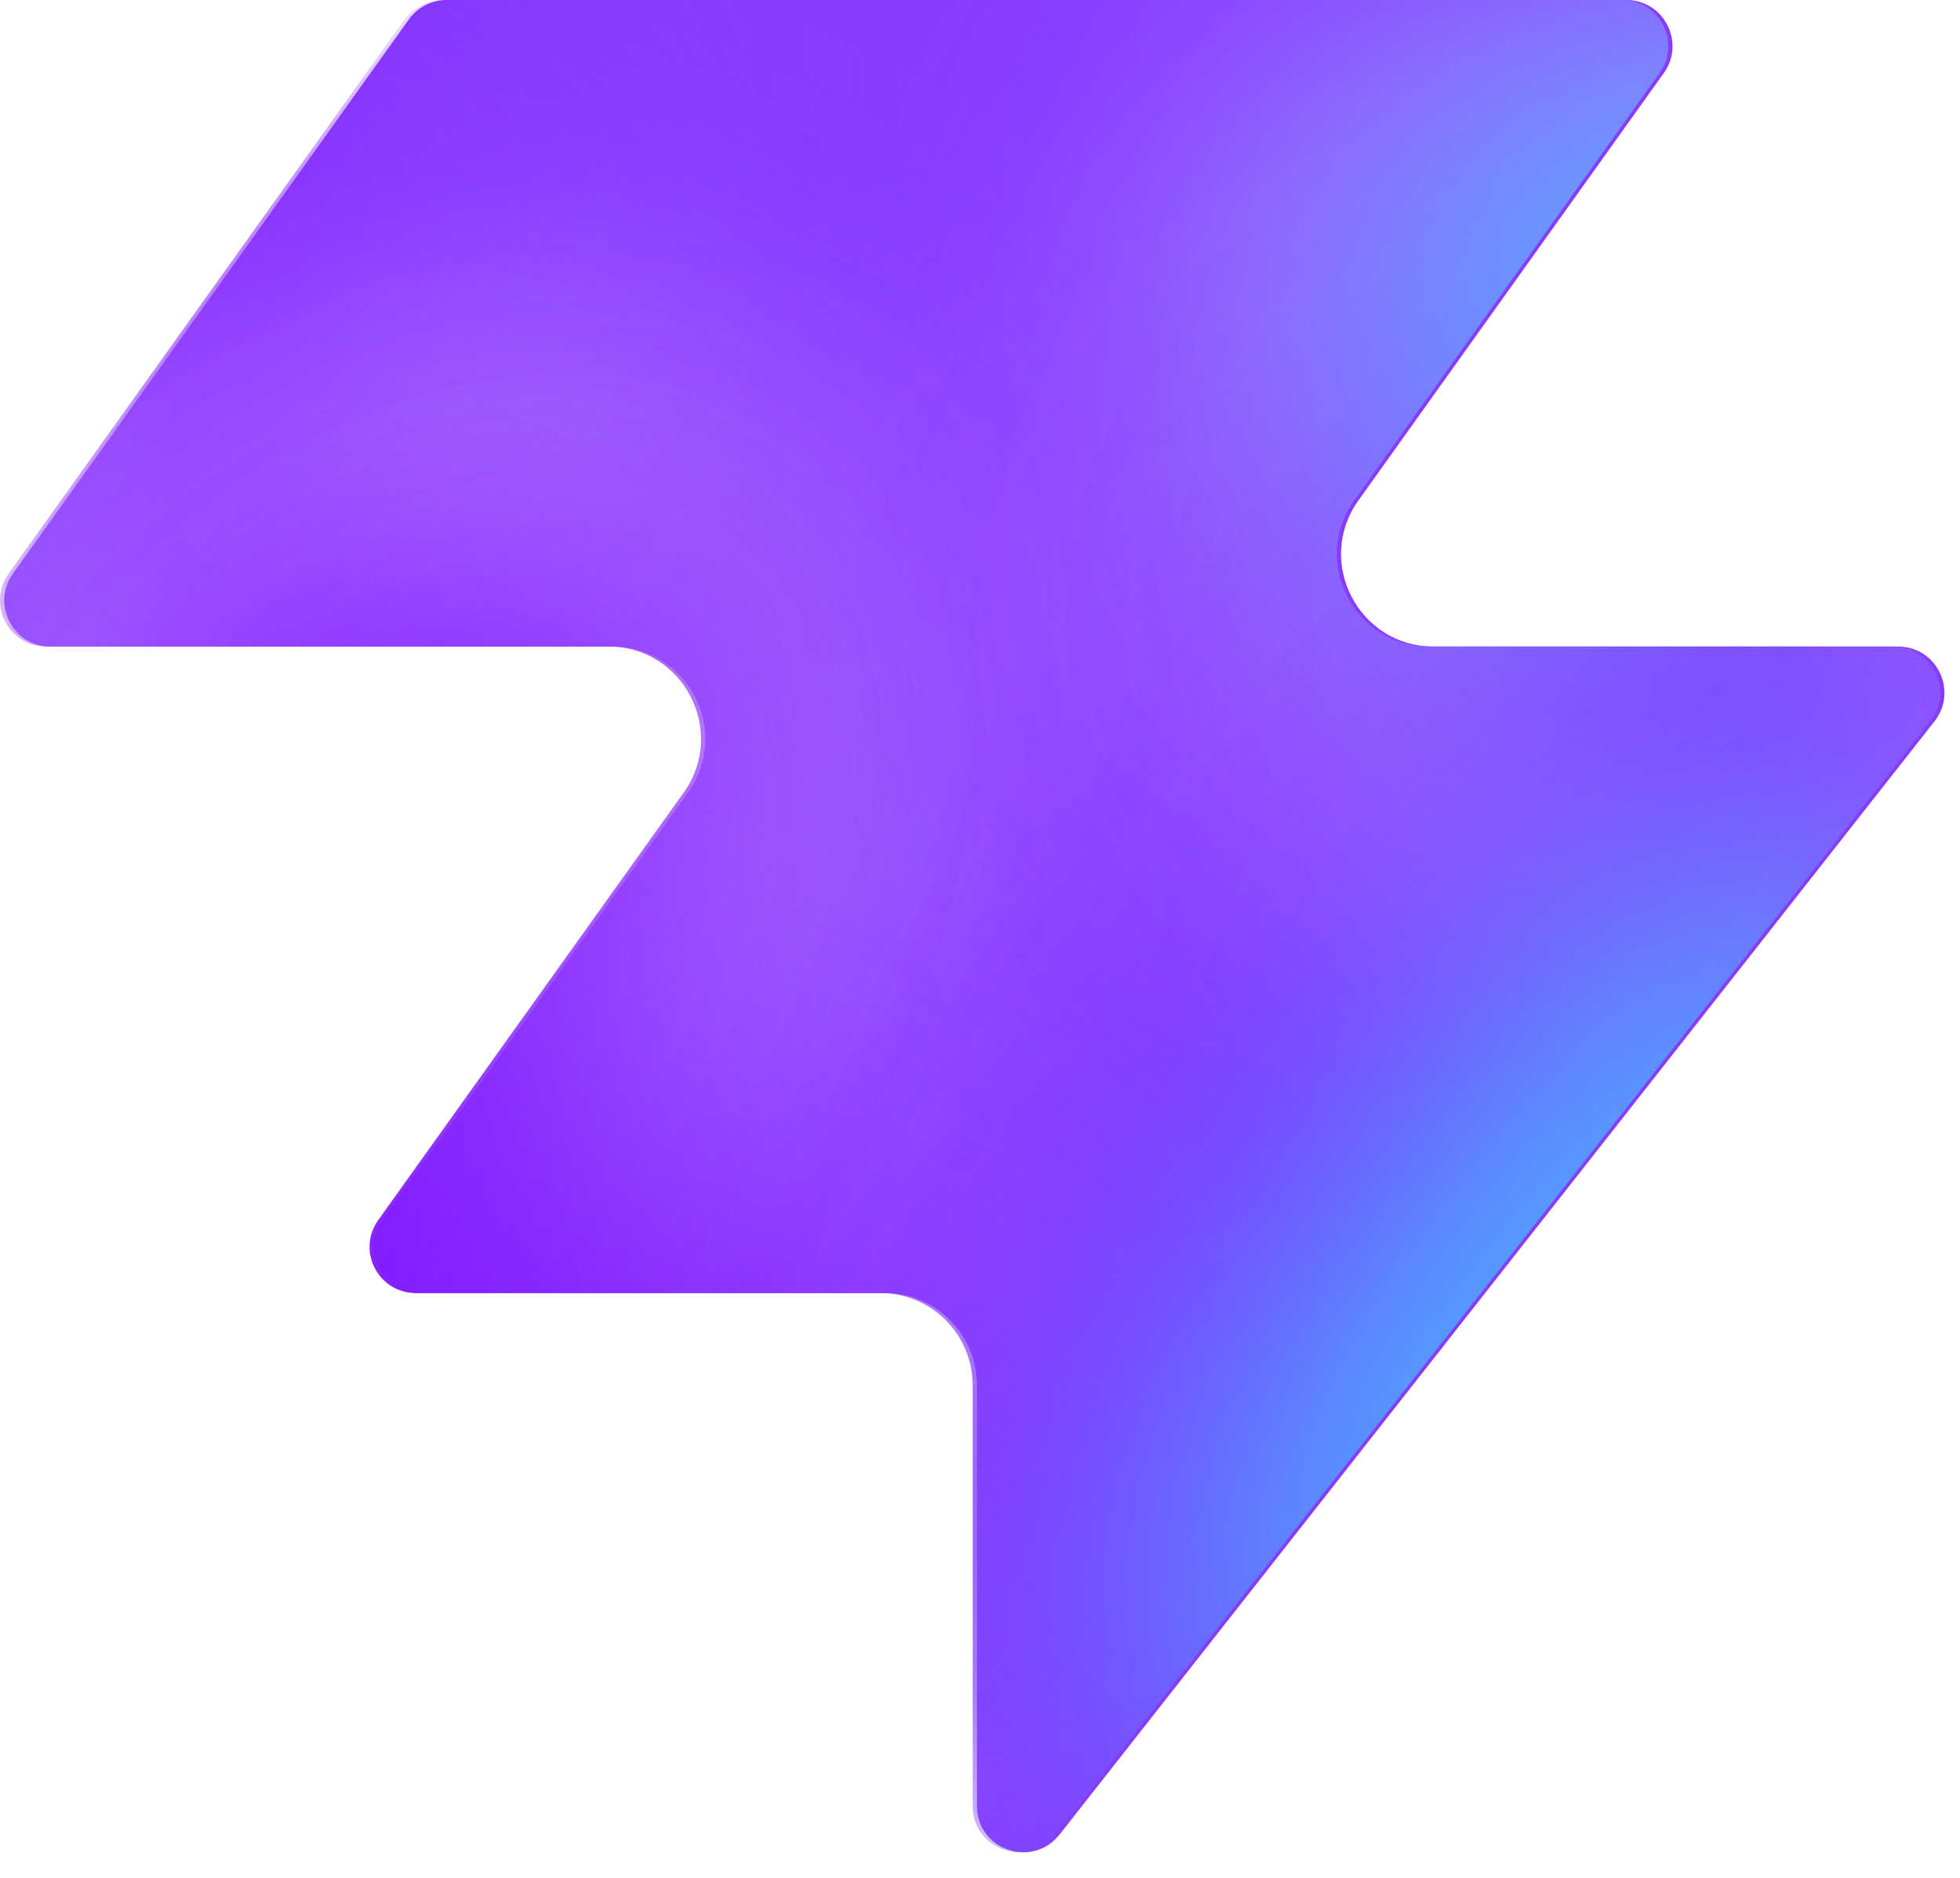
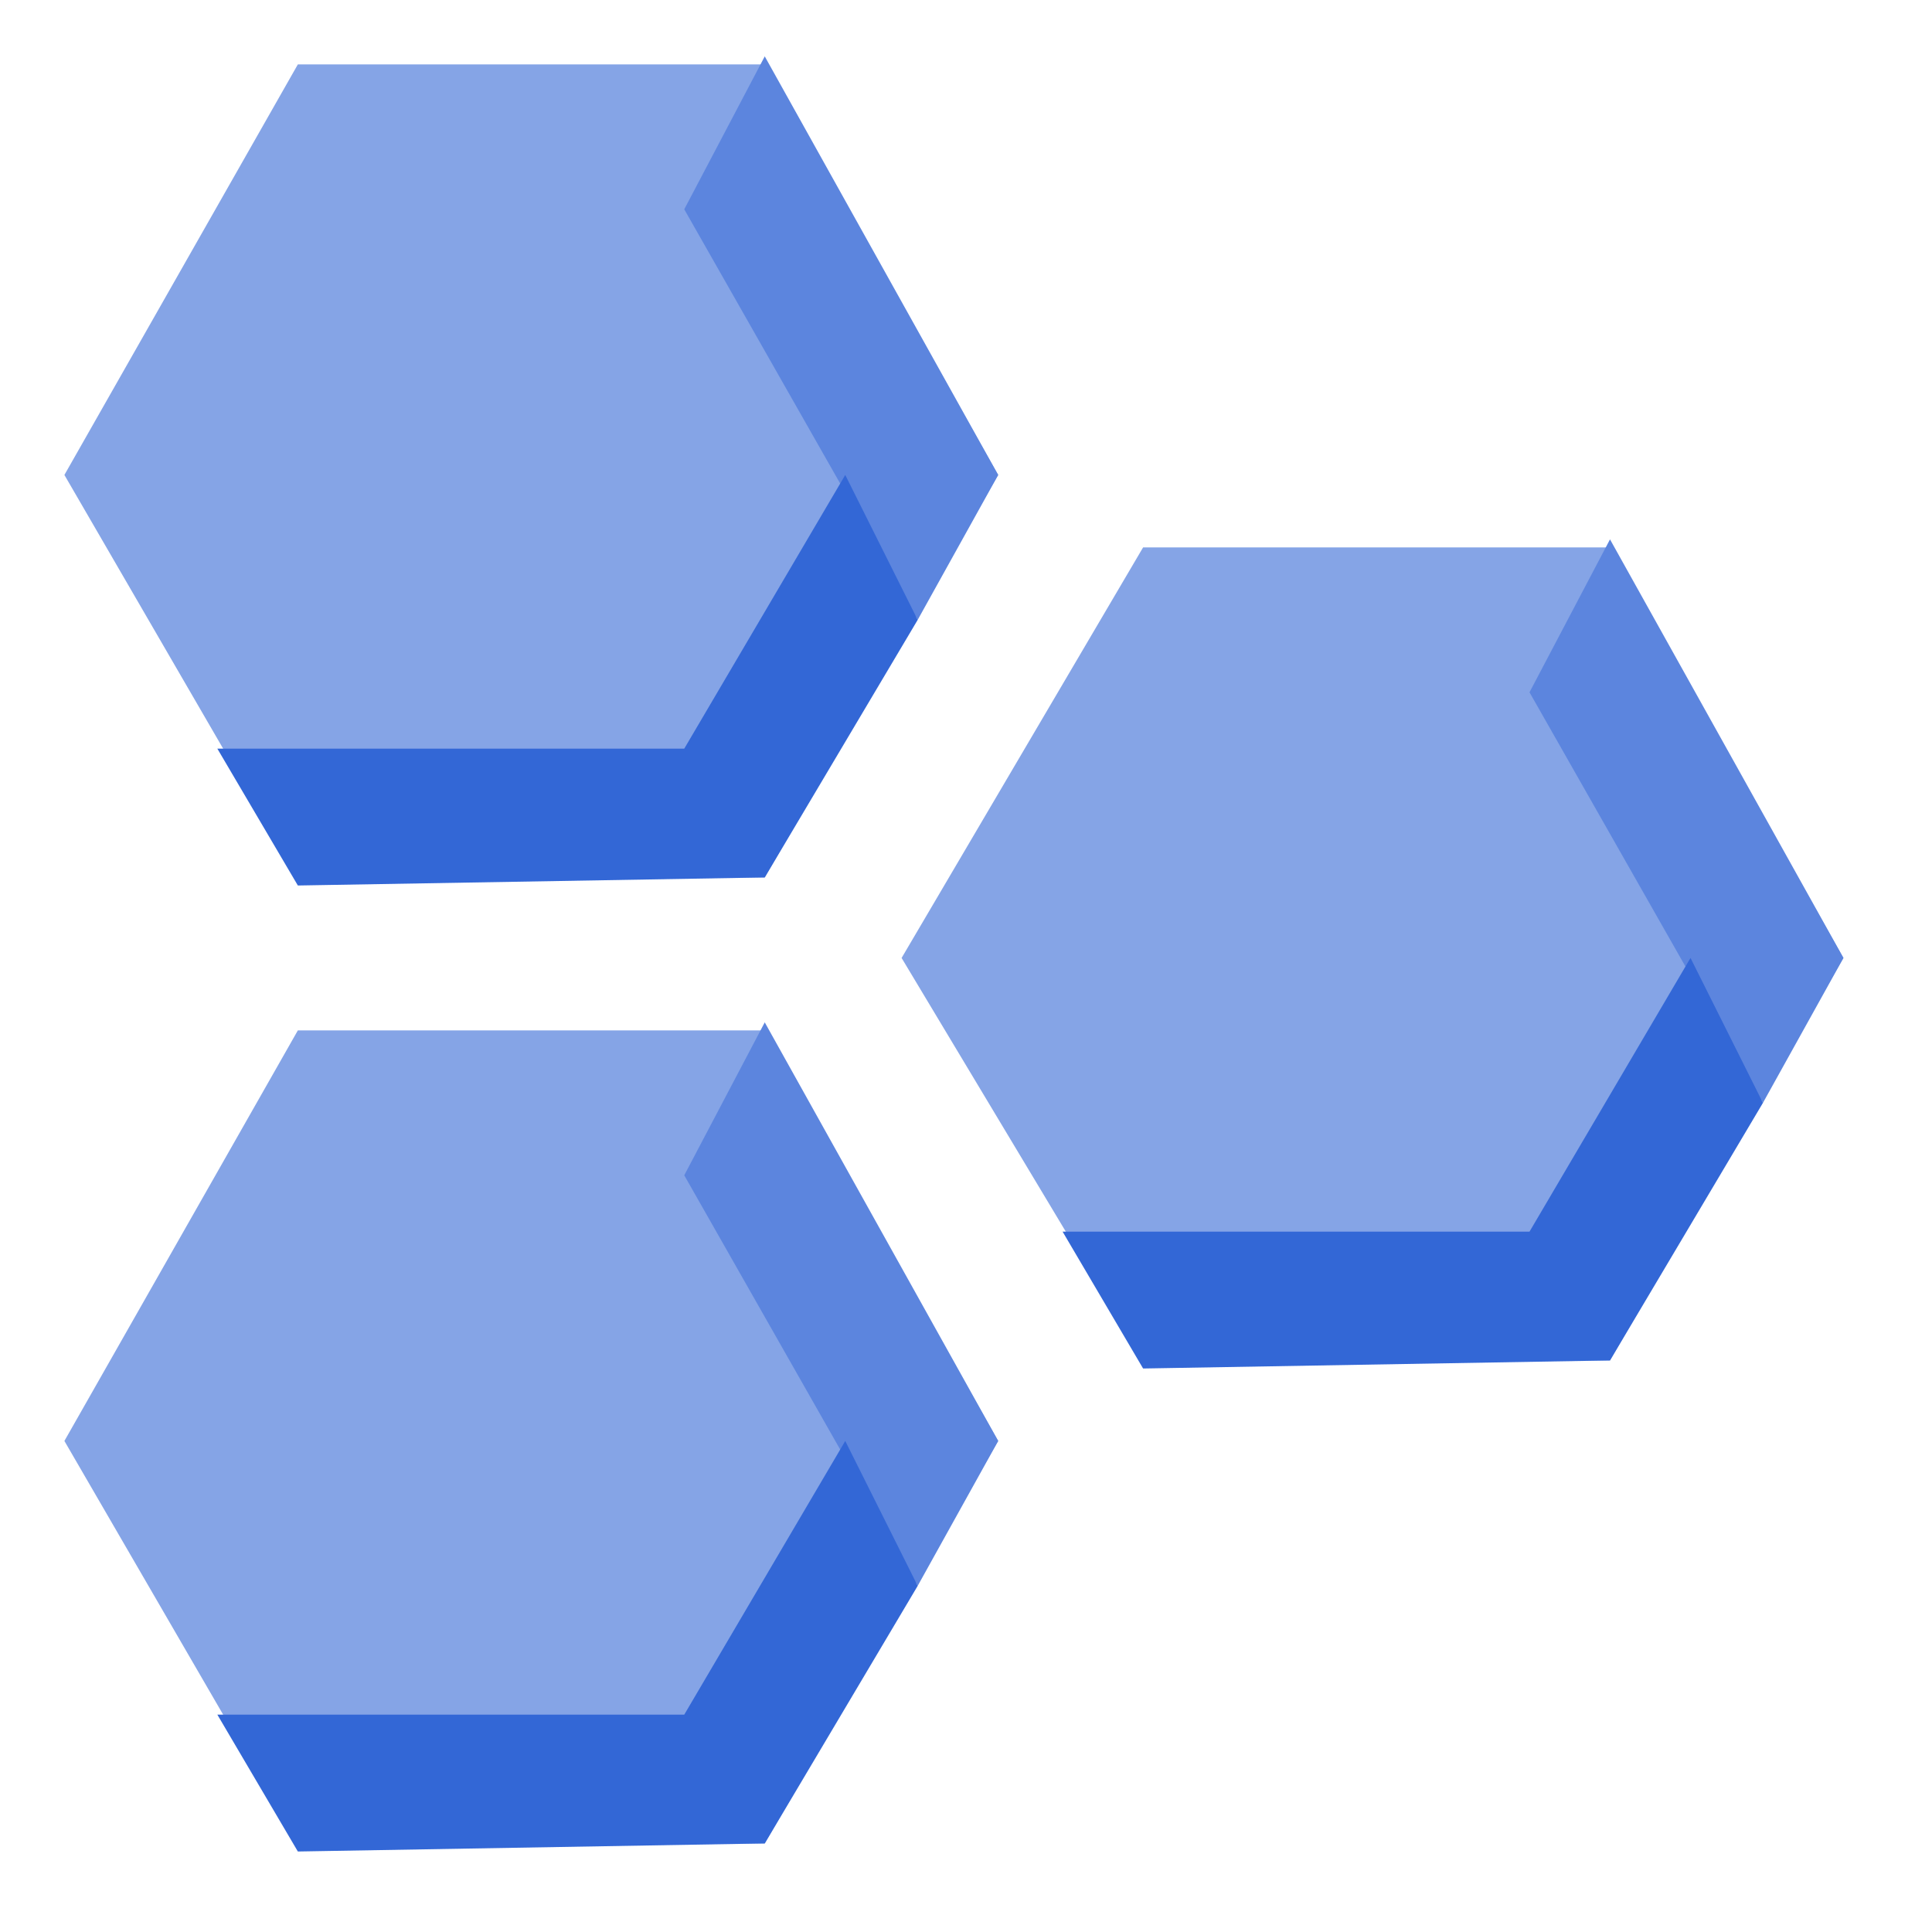
- <svg xmlns="http://www.w3.org/2000/svg" width="48" height="46" fill="none" viewBox="0 0 48 46">
-   <path fill="#863bff" d="M25.946 44.938c-.664.845-2.021.375-2.021-.698V33.937a2.26 2.26 0 0 0-2.262-2.262H10.287c-.92 0-1.456-1.04-.92-1.788l7.48-10.471c1.07-1.497 0-3.578-1.842-3.578H1.237c-.92 0-1.456-1.04-.92-1.788L10.013.474c.214-.297.556-.474.92-.474h28.894c.92 0 1.456 1.04.92 1.788l-7.48 10.471c-1.07 1.498 0 3.579 1.842 3.579h11.377c.943 0 1.473 1.088.89 1.83L25.947 44.94z" style="fill:#863bff;fill:color(display-p3 .525 .23 1);fill-opacity:1" />
-   <mask id="a" width="48" height="46" x="0" y="0" maskUnits="userSpaceOnUse" style="mask-type:alpha">
-     <path fill="#000" d="M25.842 44.938c-.664.844-2.021.375-2.021-.698V33.937a2.26 2.26 0 0 0-2.262-2.262H10.183c-.92 0-1.456-1.04-.92-1.788l7.48-10.471c1.07-1.498 0-3.579-1.842-3.579H1.133c-.92 0-1.456-1.04-.92-1.787L9.91.473c.214-.297.556-.474.92-.474h28.894c.92 0 1.456 1.04.92 1.788l-7.48 10.471c-1.07 1.498 0 3.578 1.842 3.578h11.377c.943 0 1.473 1.088.89 1.832L25.843 44.94z" style="fill:#000;fill-opacity:1" />
-   </mask>
-   <g mask="url(#a)">
-     <g filter="url(#b)">
-       <ellipse cx="5.508" cy="14.704" fill="#ede6ff" rx="5.508" ry="14.704" style="fill:#ede6ff;fill:color(display-p3 .927 .903 1);fill-opacity:1" transform="matrix(.00324 1 1 -.00324 -4.47 31.516)" />
-     </g>
-     <g filter="url(#c)">
-       <ellipse cx="10.399" cy="29.851" fill="#ede6ff" rx="10.399" ry="29.851" style="fill:#ede6ff;fill:color(display-p3 .927 .903 1);fill-opacity:1" transform="matrix(.00324 1 1 -.00324 -39.328 7.883)" />
-     </g>
-     <g filter="url(#d)">
-       <ellipse cx="5.508" cy="30.487" fill="#7e14ff" rx="5.508" ry="30.487" style="fill:#7e14ff;fill:color(display-p3 .492 .077 1);fill-opacity:1" transform="rotate(89.814 -25.913 -14.639)scale(1 -1)" />
-     </g>
-     <g filter="url(#e)">
-       <ellipse cx="5.508" cy="30.599" fill="#7e14ff" rx="5.508" ry="30.599" style="fill:#7e14ff;fill:color(display-p3 .492 .077 1);fill-opacity:1" transform="rotate(89.814 -32.644 -3.334)scale(1 -1)" />
-     </g>
-     <g filter="url(#f)">
-       <ellipse cx="5.508" cy="30.599" fill="#7e14ff" rx="5.508" ry="30.599" style="fill:#7e14ff;fill:color(display-p3 .492 .077 1);fill-opacity:1" transform="matrix(.00324 1 1 -.00324 -34.34 30.47)" />
-     </g>
-     <g filter="url(#g)">
-       <ellipse cx="14.072" cy="22.078" fill="#ede6ff" rx="14.072" ry="22.078" style="fill:#ede6ff;fill:color(display-p3 .927 .903 1);fill-opacity:1" transform="rotate(93.35 24.506 48.493)scale(-1 1)" />
-     </g>
-     <g filter="url(#h)">
-       <ellipse cx="3.47" cy="21.501" fill="#7e14ff" rx="3.47" ry="21.501" style="fill:#7e14ff;fill:color(display-p3 .492 .077 1);fill-opacity:1" transform="rotate(89.009 28.708 47.59)scale(-1 1)" />
-     </g>
-     <g filter="url(#i)">
-       <ellipse cx="3.47" cy="21.501" fill="#7e14ff" rx="3.47" ry="21.501" style="fill:#7e14ff;fill:color(display-p3 .492 .077 1);fill-opacity:1" transform="rotate(89.009 28.708 47.59)scale(-1 1)" />
-     </g>
-     <g filter="url(#j)">
-       <ellipse cx=".387" cy="8.972" fill="#7e14ff" rx="4.407" ry="29.108" style="fill:#7e14ff;fill:color(display-p3 .492 .077 1);fill-opacity:1" transform="rotate(39.51 .387 8.972)" />
-     </g>
-     <g filter="url(#k)">
-       <ellipse cx="47.523" cy="-6.092" fill="#7e14ff" rx="4.407" ry="29.108" style="fill:#7e14ff;fill:color(display-p3 .492 .077 1);fill-opacity:1" transform="rotate(37.892 47.523 -6.092)" />
-     </g>
-     <g filter="url(#l)">
-       <ellipse cx="41.412" cy="6.333" fill="#47bfff" rx="5.971" ry="9.665" style="fill:#47bfff;fill:color(display-p3 .28 .748 1);fill-opacity:1" transform="rotate(37.892 41.412 6.333)" />
-     </g>
-     <g filter="url(#m)">
-       <ellipse cx="-1.879" cy="38.332" fill="#7e14ff" rx="4.407" ry="29.108" style="fill:#7e14ff;fill:color(display-p3 .492 .077 1);fill-opacity:1" transform="rotate(37.892 -1.88 38.332)" />
-     </g>
-     <g filter="url(#n)">
-       <ellipse cx="-1.879" cy="38.332" fill="#7e14ff" rx="4.407" ry="29.108" style="fill:#7e14ff;fill:color(display-p3 .492 .077 1);fill-opacity:1" transform="rotate(37.892 -1.88 38.332)" />
-     </g>
-     <g filter="url(#o)">
-       <ellipse cx="35.651" cy="29.907" fill="#7e14ff" rx="4.407" ry="29.108" style="fill:#7e14ff;fill:color(display-p3 .492 .077 1);fill-opacity:1" transform="rotate(37.892 35.651 29.907)" />
-     </g>
-     <g filter="url(#p)">
-       <ellipse cx="38.418" cy="32.4" fill="#47bfff" rx="5.971" ry="15.297" style="fill:#47bfff;fill:color(display-p3 .28 .748 1);fill-opacity:1" transform="rotate(37.892 38.418 32.4)" />
-     </g>
+ <svg xmlns="http://www.w3.org/2000/svg" version="1.1" baseProfile="tiny" id="Layer_1" width="800px" height="800px" viewBox="0 0 24 24" overflow="visible" xml:space="preserve">
+   <g>
+     <rect y="0" fill="none" width="24" height="24" />
+     <polygon fill-rule="evenodd" fill="#85A4E6" points="0.8,5.9 3.7,0.8 9.5,0.8 12.4,5.9 9.5,10.9 3.7,10.9  " />
+     <polygon fill-rule="evenodd" fill="#5C85DE" points="11.4,7.7 8.5,2.6 9.5,0.7 12.4,5.9  " />
+     <polygon id="Shape-Copy_00000019646383529055310330000009913415011964925323_" fill-rule="evenodd" fill="#3367D6" points="   2.7,9.3 8.5,9.3 10.5,5.9 11.4,7.7 9.5,10.9 3.7,11  " />
+     <polygon fill-rule="evenodd" fill="#85A4E6" points="11.2,11.9 14.2,6.8 20,6.8 22.9,11.9 20,16.9 14.2,16.9  " />
+     <polygon id="Shape-Copy_00000133527958483064390410000012377415375428947900_" fill-rule="evenodd" fill="#5C85DE" points="   21.9,13.7 19,8.6 20,6.7 22.9,11.9  " />
+     <polygon id="Shape-Copy_00000176019471624316745960000001248137580190207128_" fill-rule="evenodd" fill="#3367D6" points="   13.2,15.3 19,15.3 21,11.9 21.9,13.7 20,16.9 14.2,17  " />
+     <polygon fill-rule="evenodd" fill="#85A4E6" points="0.8,17.9 3.7,12.8 9.5,12.8 12.4,17.9 9.5,22.9 3.7,22.9  " />
+     <polygon id="Shape-Copy_00000096041779745201399360000017167964797373102485_" fill-rule="evenodd" fill="#5C85DE" points="   11.4,19.7 8.5,14.6 9.5,12.7 12.4,17.9  " />
+     <polygon id="Shape-Copy_00000049204188488742950820000010444321201512143025_" fill-rule="evenodd" fill="#3367D6" points="   2.7,21.3 8.5,21.3 10.5,17.9 11.4,19.7 9.5,22.9 3.7,23  " />
  </g>
-   <defs>
-     <filter id="b" width="60.045" height="41.654" x="-19.77" y="16.149" color-interpolation-filters="sRGB" filterUnits="userSpaceOnUse">
-       <feFlood flood-opacity="0" result="BackgroundImageFix" />
-       <feBlend in="SourceGraphic" in2="BackgroundImageFix" result="shape" />
-       <feGaussianBlur result="effect1_foregroundBlur_2002_17158" stdDeviation="7.659" />
-     </filter>
-     <filter id="c" width="90.34" height="51.437" x="-54.613" y="-7.533" color-interpolation-filters="sRGB" filterUnits="userSpaceOnUse">
-       <feFlood flood-opacity="0" result="BackgroundImageFix" />
-       <feBlend in="SourceGraphic" in2="BackgroundImageFix" result="shape" />
-       <feGaussianBlur result="effect1_foregroundBlur_2002_17158" stdDeviation="7.659" />
-     </filter>
-     <filter id="d" width="79.355" height="29.4" x="-49.64" y="2.03" color-interpolation-filters="sRGB" filterUnits="userSpaceOnUse">
-       <feFlood flood-opacity="0" result="BackgroundImageFix" />
-       <feBlend in="SourceGraphic" in2="BackgroundImageFix" result="shape" />
-       <feGaussianBlur result="effect1_foregroundBlur_2002_17158" stdDeviation="4.596" />
-     </filter>
-     <filter id="e" width="79.579" height="29.4" x="-45.045" y="20.029" color-interpolation-filters="sRGB" filterUnits="userSpaceOnUse">
-       <feFlood flood-opacity="0" result="BackgroundImageFix" />
-       <feBlend in="SourceGraphic" in2="BackgroundImageFix" result="shape" />
-       <feGaussianBlur result="effect1_foregroundBlur_2002_17158" stdDeviation="4.596" />
-     </filter>
-     <filter id="f" width="79.579" height="29.4" x="-43.513" y="21.178" color-interpolation-filters="sRGB" filterUnits="userSpaceOnUse">
-       <feFlood flood-opacity="0" result="BackgroundImageFix" />
-       <feBlend in="SourceGraphic" in2="BackgroundImageFix" result="shape" />
-       <feGaussianBlur result="effect1_foregroundBlur_2002_17158" stdDeviation="4.596" />
-     </filter>
-     <filter id="g" width="74.749" height="58.852" x="15.756" y="-17.901" color-interpolation-filters="sRGB" filterUnits="userSpaceOnUse">
-       <feFlood flood-opacity="0" result="BackgroundImageFix" />
-       <feBlend in="SourceGraphic" in2="BackgroundImageFix" result="shape" />
-       <feGaussianBlur result="effect1_foregroundBlur_2002_17158" stdDeviation="7.659" />
-     </filter>
-     <filter id="h" width="61.377" height="25.362" x="23.548" y="2.284" color-interpolation-filters="sRGB" filterUnits="userSpaceOnUse">
-       <feFlood flood-opacity="0" result="BackgroundImageFix" />
-       <feBlend in="SourceGraphic" in2="BackgroundImageFix" result="shape" />
-       <feGaussianBlur result="effect1_foregroundBlur_2002_17158" stdDeviation="4.596" />
-     </filter>
-     <filter id="i" width="61.377" height="25.362" x="23.548" y="2.284" color-interpolation-filters="sRGB" filterUnits="userSpaceOnUse">
-       <feFlood flood-opacity="0" result="BackgroundImageFix" />
-       <feBlend in="SourceGraphic" in2="BackgroundImageFix" result="shape" />
-       <feGaussianBlur result="effect1_foregroundBlur_2002_17158" stdDeviation="4.596" />
-     </filter>
-     <filter id="j" width="56.045" height="63.649" x="-27.636" y="-22.853" color-interpolation-filters="sRGB" filterUnits="userSpaceOnUse">
-       <feFlood flood-opacity="0" result="BackgroundImageFix" />
-       <feBlend in="SourceGraphic" in2="BackgroundImageFix" result="shape" />
-       <feGaussianBlur result="effect1_foregroundBlur_2002_17158" stdDeviation="4.596" />
-     </filter>
-     <filter id="k" width="54.814" height="64.646" x="20.116" y="-38.415" color-interpolation-filters="sRGB" filterUnits="userSpaceOnUse">
-       <feFlood flood-opacity="0" result="BackgroundImageFix" />
-       <feBlend in="SourceGraphic" in2="BackgroundImageFix" result="shape" />
-       <feGaussianBlur result="effect1_foregroundBlur_2002_17158" stdDeviation="4.596" />
-     </filter>
-     <filter id="l" width="33.541" height="35.313" x="24.641" y="-11.323" color-interpolation-filters="sRGB" filterUnits="userSpaceOnUse">
-       <feFlood flood-opacity="0" result="BackgroundImageFix" />
-       <feBlend in="SourceGraphic" in2="BackgroundImageFix" result="shape" />
-       <feGaussianBlur result="effect1_foregroundBlur_2002_17158" stdDeviation="4.596" />
-     </filter>
-     <filter id="m" width="54.814" height="64.646" x="-29.286" y="6.009" color-interpolation-filters="sRGB" filterUnits="userSpaceOnUse">
-       <feFlood flood-opacity="0" result="BackgroundImageFix" />
-       <feBlend in="SourceGraphic" in2="BackgroundImageFix" result="shape" />
-       <feGaussianBlur result="effect1_foregroundBlur_2002_17158" stdDeviation="4.596" />
-     </filter>
-     <filter id="n" width="54.814" height="64.646" x="-29.286" y="6.009" color-interpolation-filters="sRGB" filterUnits="userSpaceOnUse">
-       <feFlood flood-opacity="0" result="BackgroundImageFix" />
-       <feBlend in="SourceGraphic" in2="BackgroundImageFix" result="shape" />
-       <feGaussianBlur result="effect1_foregroundBlur_2002_17158" stdDeviation="4.596" />
-     </filter>
-     <filter id="o" width="54.814" height="64.646" x="8.244" y="-2.416" color-interpolation-filters="sRGB" filterUnits="userSpaceOnUse">
-       <feFlood flood-opacity="0" result="BackgroundImageFix" />
-       <feBlend in="SourceGraphic" in2="BackgroundImageFix" result="shape" />
-       <feGaussianBlur result="effect1_foregroundBlur_2002_17158" stdDeviation="4.596" />
-     </filter>
-     <filter id="p" width="39.409" height="43.623" x="18.713" y="10.588" color-interpolation-filters="sRGB" filterUnits="userSpaceOnUse">
-       <feFlood flood-opacity="0" result="BackgroundImageFix" />
-       <feBlend in="SourceGraphic" in2="BackgroundImageFix" result="shape" />
-       <feGaussianBlur result="effect1_foregroundBlur_2002_17158" stdDeviation="4.596" />
-     </filter>
-   </defs>
</svg>
